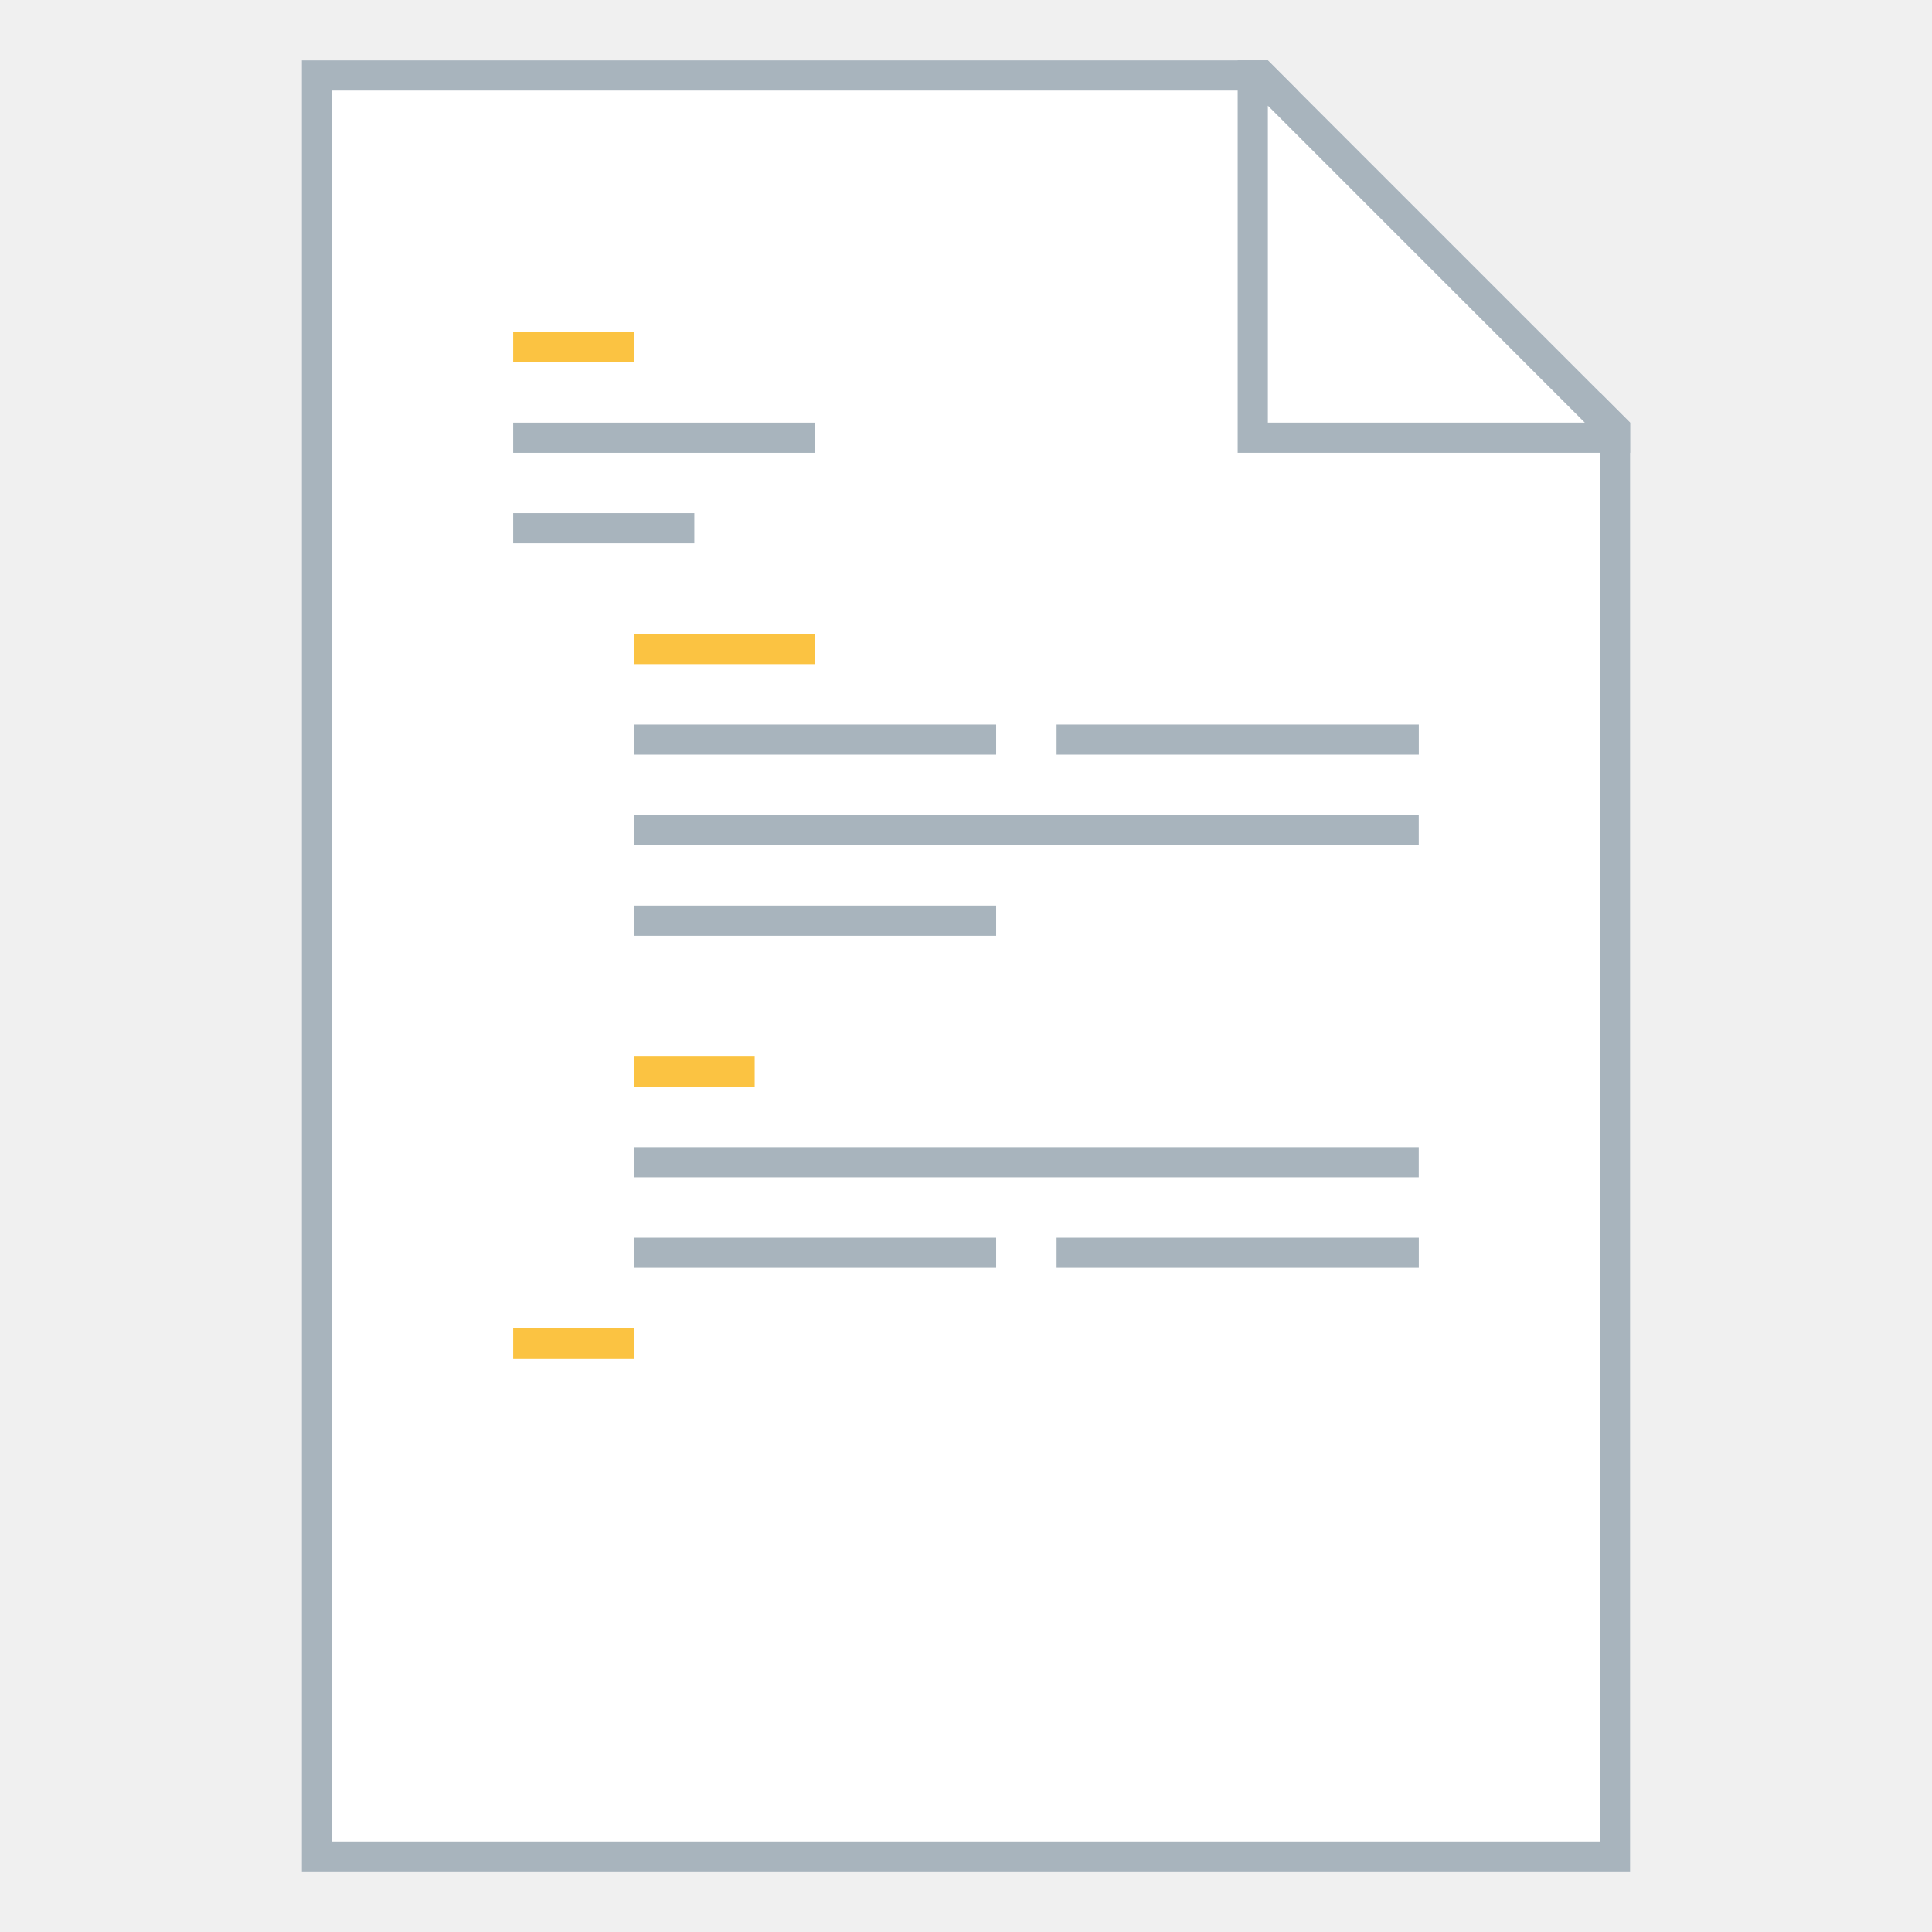
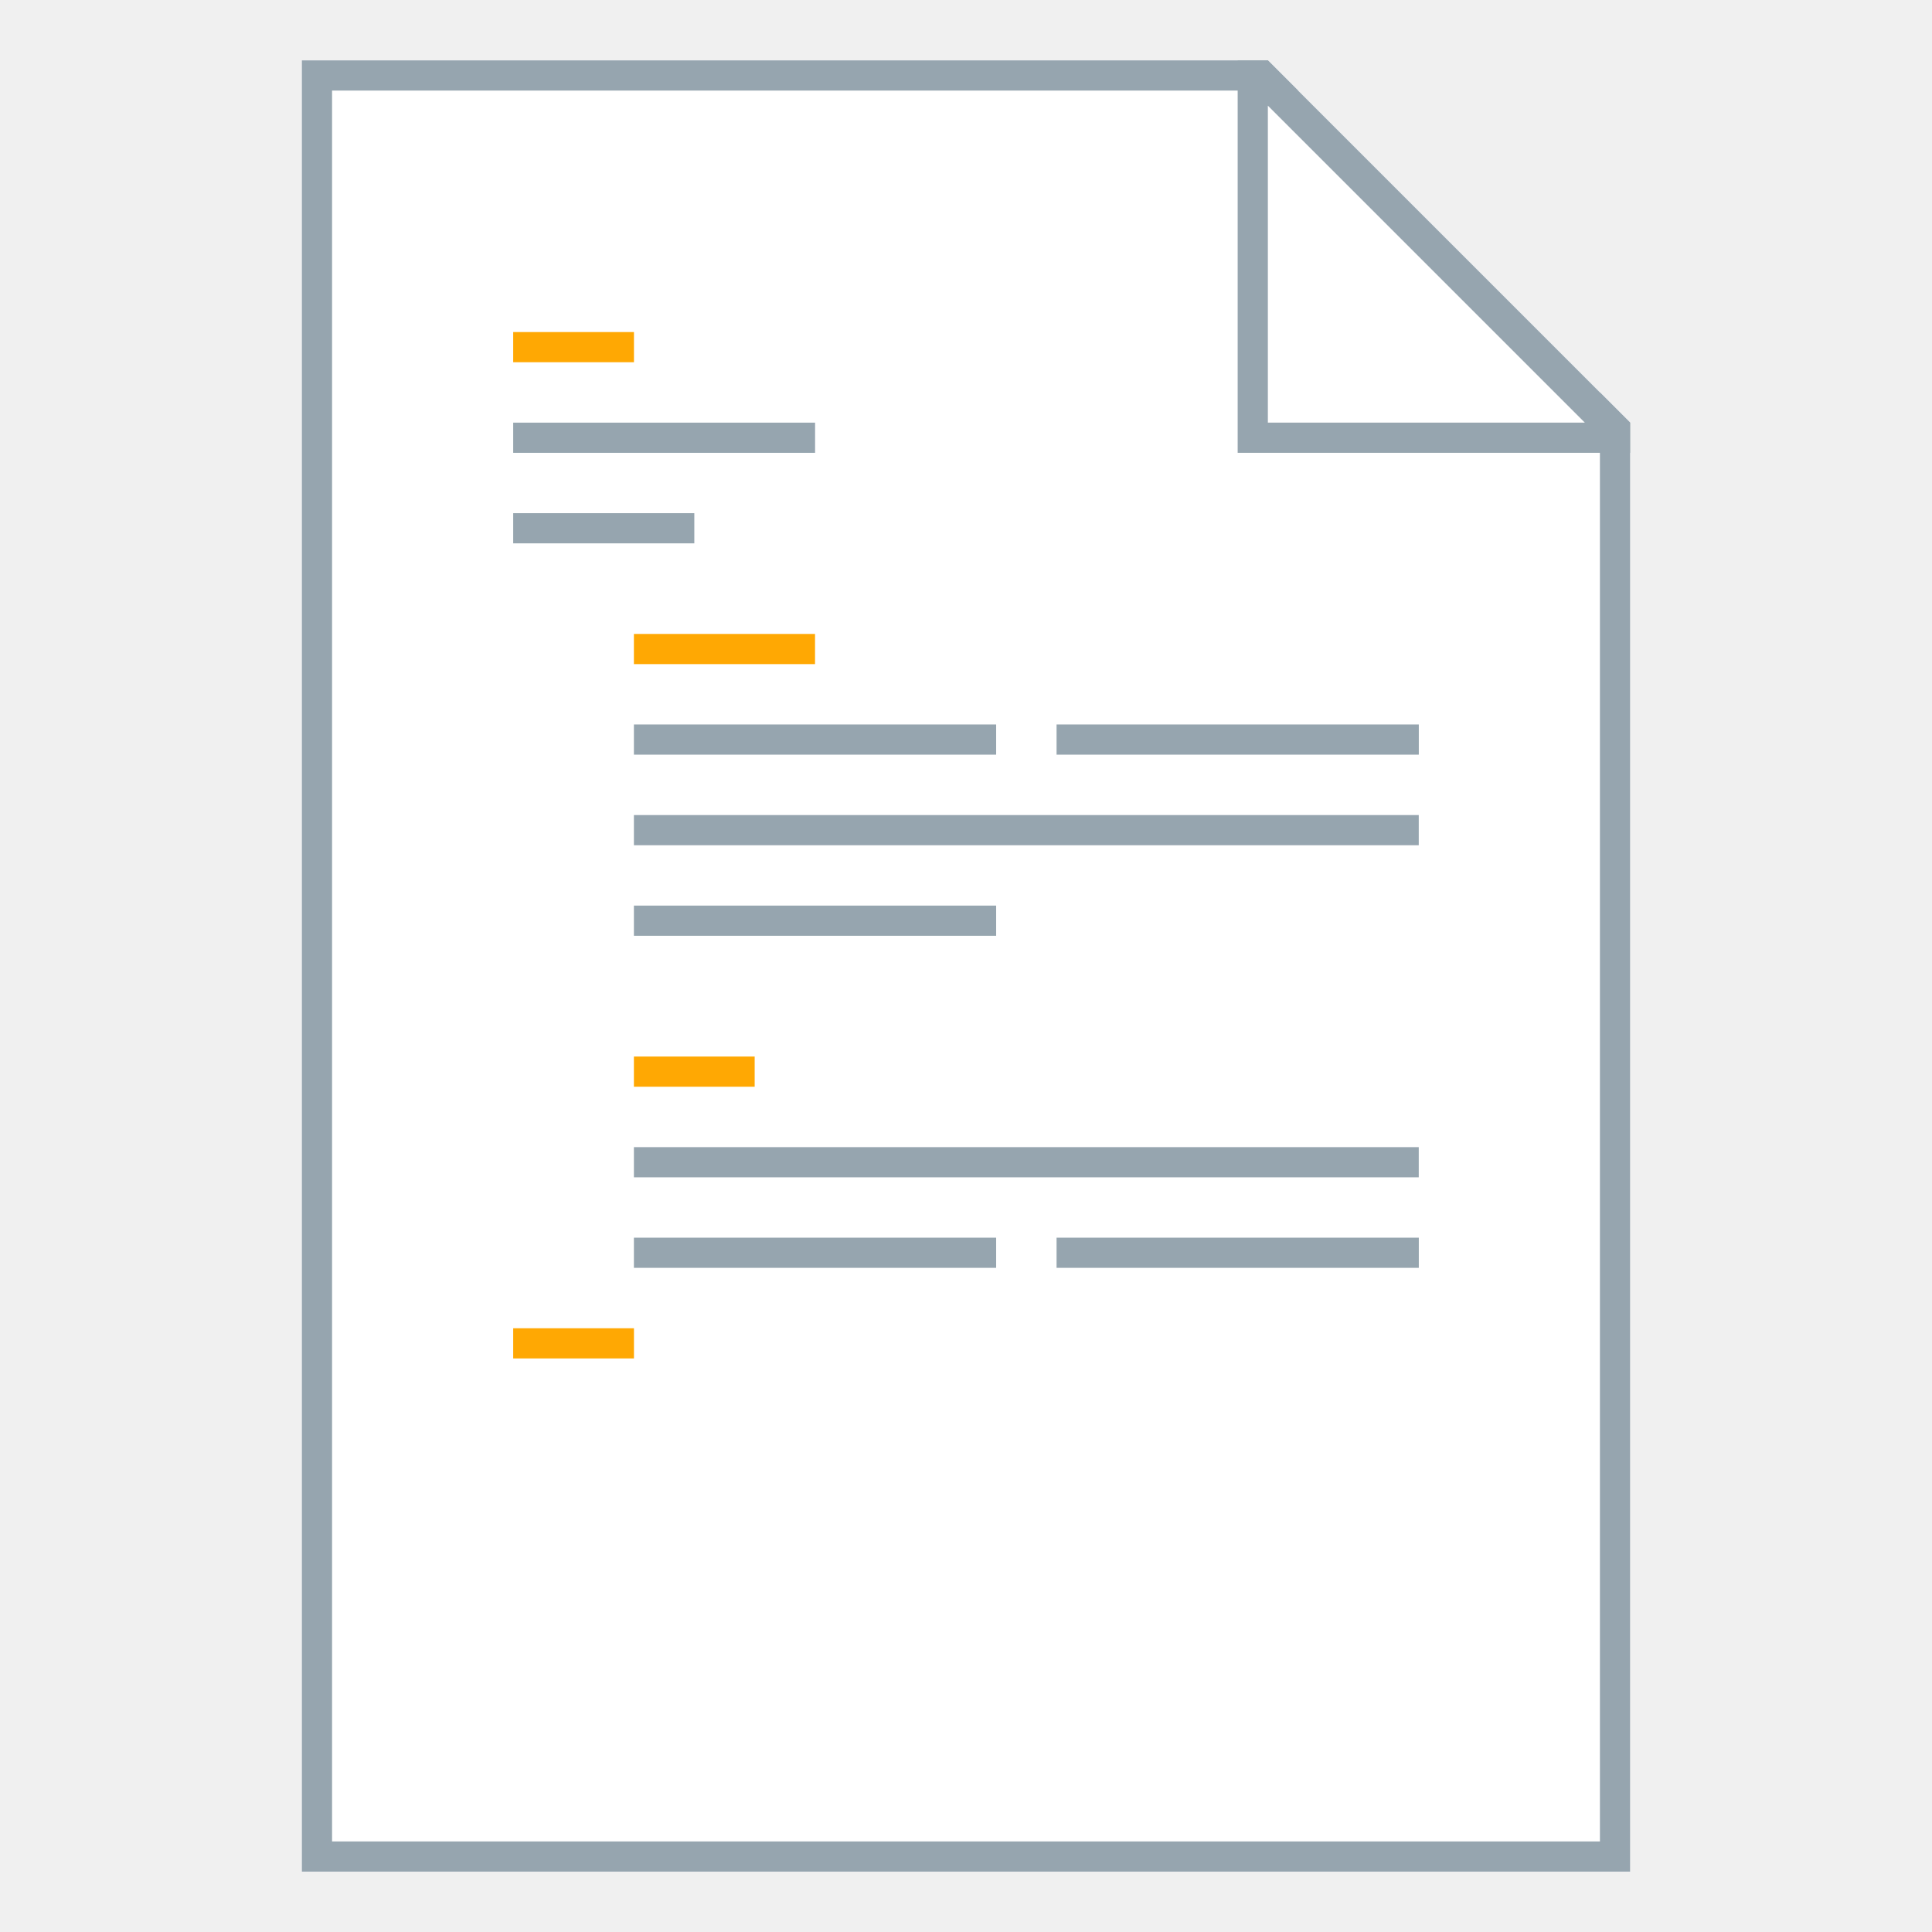
<svg xmlns="http://www.w3.org/2000/svg" width="128" height="128" viewBox="0 0 33.867 33.867" version="1.1" id="svg2634">
  <defs id="defs2628" />
  <g id="layer1" transform="translate(-82.55,-136.1333)">
    <g id="g868">
      <path id="rect851" transform="matrix(0.2645833,0,0,0.2645833,82.55,136.1333)" d="m 20,4 v 120 h 88 V 28 L 84,4 Z" style="fill:#ffffff;fill-opacity:1;stroke:none;stroke-width:2;stroke-linejoin:bevel;stroke-miterlimit:4;stroke-dasharray:none;stroke-opacity:1" />
-       <path id="rect840" transform="matrix(0.2645833,0,0,0.2645833,82.55,136.1333)" d="m 20,4 v 120 h 88 V 28 l -2,-2 v 96 H 22 V 6 H 86 L 84,4 Z" style="fill:#a8b4bd;fill-opacity:1;stroke:none;stroke-width:1;stroke-linejoin:round;stroke-miterlimit:4;stroke-dasharray:none" />
-       <path transform="matrix(0.2645833,0,0,0.2645833,82.55,136.1333)" id="path863" d="m 82,4 v 26 h 26 V 28 L 84,4 Z m 2,3 21,21 H 84 Z" style="fill:#a8b4bd;fill-opacity:1;stroke:none;stroke-width:1px;stroke-linecap:butt;stroke-linejoin:miter;stroke-opacity:1" />
-       <rect y="147.246" x="93.662" height="0.529" width="3.175" id="rect892" style="fill:#fbc342;fill-opacity:1;stroke:none;stroke-width:0.529;stroke-linejoin:bevel;stroke-miterlimit:4;stroke-dasharray:none;stroke-opacity:1" />
-       <rect y="148.833" x="93.662" height="0.529" width="6.35" id="rect894" style="fill:#a8b4bd;fill-opacity:1;stroke:none;stroke-width:0.529;stroke-linejoin:bevel;stroke-miterlimit:4;stroke-dasharray:none;stroke-opacity:1" />
-       <rect y="150.421" x="93.662" height="0.529" width="13.758" id="rect896" style="fill:#a8b4bd;fill-opacity:1;stroke:none;stroke-width:0.529;stroke-linejoin:bevel;stroke-miterlimit:4;stroke-dasharray:none;stroke-opacity:1" />
-       <rect y="152.008" x="93.662" height="0.529" width="6.35" id="rect898" style="fill:#a8b4bd;fill-opacity:1;stroke:none;stroke-width:0.529;stroke-linejoin:bevel;stroke-miterlimit:4;stroke-dasharray:none;stroke-opacity:1" />
-       <rect y="154.654" x="93.662" height="0.529" width="2.117" id="rect900" style="fill:#fbc342;fill-opacity:1;stroke:none;stroke-width:0.529;stroke-linejoin:bevel;stroke-miterlimit:4;stroke-dasharray:none;stroke-opacity:1" />
-       <rect y="156.242" x="93.662" height="0.529" width="13.758" id="rect902" style="fill:#a8b4bd;fill-opacity:1;stroke:none;stroke-width:0.529;stroke-linejoin:bevel;stroke-miterlimit:4;stroke-dasharray:none;stroke-opacity:1" />
-       <rect y="157.829" x="93.662" height="0.529" width="6.35" id="rect904" style="fill:#a8b4bd;fill-opacity:1;stroke:none;stroke-width:0.529;stroke-linejoin:bevel;stroke-miterlimit:4;stroke-dasharray:none;stroke-opacity:1" />
-       <rect y="159.417" x="91.546" height="0.529" width="2.117" id="rect906" style="fill:#fbc342;fill-opacity:1;stroke:none;stroke-width:0.529;stroke-linejoin:bevel;stroke-miterlimit:4;stroke-dasharray:none;stroke-opacity:1" />
-       <rect y="141.954" x="91.546" height="0.529" width="2.117" id="rect908" style="fill:#fbc342;fill-opacity:1;stroke:none;stroke-width:0.529;stroke-linejoin:bevel;stroke-miterlimit:4;stroke-dasharray:none;stroke-opacity:1" />
-       <rect y="143.542" x="91.546" height="0.529" width="5.292" id="rect912" style="fill:#a8b4bd;fill-opacity:1;stroke:none;stroke-width:0.529;stroke-linejoin:bevel;stroke-miterlimit:4;stroke-dasharray:none;stroke-opacity:1" />
-       <rect y="145.129" x="91.546" height="0.529" width="3.175" id="rect853" style="opacity:1;fill:#a8b4bd;fill-opacity:1;fill-rule:evenodd;stroke:none;stroke-width:0.529;stroke-linecap:round;stroke-linejoin:bevel;stroke-miterlimit:4;stroke-dasharray:none;stroke-opacity:1" />
-       <rect y="148.833" x="101.071" height="0.529" width="6.35" id="rect855" style="opacity:1;fill:#a8b4bd;fill-opacity:1;fill-rule:evenodd;stroke:none;stroke-width:0.529;stroke-linecap:round;stroke-linejoin:bevel;stroke-miterlimit:4;stroke-dasharray:none;stroke-opacity:1" />
-       <rect y="157.829" x="101.071" height="0.529" width="6.35" id="rect857" style="opacity:1;fill:#a8b4bd;fill-opacity:1;fill-rule:evenodd;stroke:none;stroke-width:0.529;stroke-linecap:round;stroke-linejoin:bevel;stroke-miterlimit:4;stroke-dasharray:none;stroke-opacity:1" />
+       <path id="rect840" transform="matrix(0.2645833,0,0,0.2645833,82.55,136.1333)" d="m 20,4 v 120 h 88 V 28 l -2,-2 v 96 H 22 V 6 H 86 L 84,4 Z" style="fill:#96a5af;fill-opacity:1;stroke:none;stroke-width:1;stroke-linejoin:round;stroke-miterlimit:4;stroke-dasharray:none" />
+       <path transform="matrix(0.2645833,0,0,0.2645833,82.55,136.1333)" id="path863" d="m 82,4 v 26 h 26 V 28 L 84,4 Z m 2,3 21,21 H 84 Z" style="fill:#96a5af;fill-opacity:1;stroke:none;stroke-width:1px;stroke-linecap:butt;stroke-linejoin:miter;stroke-opacity:1" />
+       <rect y="147.246" x="93.662" height="0.529" width="3.175" id="rect892" style="fill:#ffa803;fill-opacity:1;stroke:none;stroke-width:0.529;stroke-linejoin:bevel;stroke-miterlimit:4;stroke-dasharray:none;stroke-opacity:1" />
+       <rect y="148.833" x="93.662" height="0.529" width="6.35" id="rect894" style="fill:#96a5af;fill-opacity:1;stroke:none;stroke-width:0.529;stroke-linejoin:bevel;stroke-miterlimit:4;stroke-dasharray:none;stroke-opacity:1" />
+       <rect y="150.421" x="93.662" height="0.529" width="13.758" id="rect896" style="fill:#96a5af;fill-opacity:1;stroke:none;stroke-width:0.529;stroke-linejoin:bevel;stroke-miterlimit:4;stroke-dasharray:none;stroke-opacity:1" />
+       <rect y="152.008" x="93.662" height="0.529" width="6.35" id="rect898" style="fill:#96a5af;fill-opacity:1;stroke:none;stroke-width:0.529;stroke-linejoin:bevel;stroke-miterlimit:4;stroke-dasharray:none;stroke-opacity:1" />
+       <rect y="154.654" x="93.662" height="0.529" width="2.117" id="rect900" style="fill:#ffa803;fill-opacity:1;stroke:none;stroke-width:0.529;stroke-linejoin:bevel;stroke-miterlimit:4;stroke-dasharray:none;stroke-opacity:1" />
+       <rect y="156.242" x="93.662" height="0.529" width="13.758" id="rect902" style="fill:#96a5af;fill-opacity:1;stroke:none;stroke-width:0.529;stroke-linejoin:bevel;stroke-miterlimit:4;stroke-dasharray:none;stroke-opacity:1" />
+       <rect y="157.829" x="93.662" height="0.529" width="6.35" id="rect904" style="fill:#96a5af;fill-opacity:1;stroke:none;stroke-width:0.529;stroke-linejoin:bevel;stroke-miterlimit:4;stroke-dasharray:none;stroke-opacity:1" />
+       <rect y="159.417" x="91.546" height="0.529" width="2.117" id="rect906" style="fill:#ffa803;fill-opacity:1;stroke:none;stroke-width:0.529;stroke-linejoin:bevel;stroke-miterlimit:4;stroke-dasharray:none;stroke-opacity:1" />
+       <rect y="141.954" x="91.546" height="0.529" width="2.117" id="rect908" style="fill:#ffa803;fill-opacity:1;stroke:none;stroke-width:0.529;stroke-linejoin:bevel;stroke-miterlimit:4;stroke-dasharray:none;stroke-opacity:1" />
+       <rect y="143.542" x="91.546" height="0.529" width="5.292" id="rect912" style="fill:#96a5af;fill-opacity:1;stroke:none;stroke-width:0.529;stroke-linejoin:bevel;stroke-miterlimit:4;stroke-dasharray:none;stroke-opacity:1" />
+       <rect y="145.129" x="91.546" height="0.529" width="3.175" id="rect853" style="opacity:1;fill:#96a5af;fill-opacity:1;fill-rule:evenodd;stroke:none;stroke-width:0.529;stroke-linecap:round;stroke-linejoin:bevel;stroke-miterlimit:4;stroke-dasharray:none;stroke-opacity:1" />
+       <rect y="148.833" x="101.071" height="0.529" width="6.35" id="rect855" style="opacity:1;fill:#96a5af;fill-opacity:1;fill-rule:evenodd;stroke:none;stroke-width:0.529;stroke-linecap:round;stroke-linejoin:bevel;stroke-miterlimit:4;stroke-dasharray:none;stroke-opacity:1" />
+       <rect y="157.829" x="101.071" height="0.529" width="6.35" id="rect857" style="opacity:1;fill:#96a5af;fill-opacity:1;fill-rule:evenodd;stroke:none;stroke-width:0.529;stroke-linecap:round;stroke-linejoin:bevel;stroke-miterlimit:4;stroke-dasharray:none;stroke-opacity:1" />
    </g>
  </g>
</svg>
